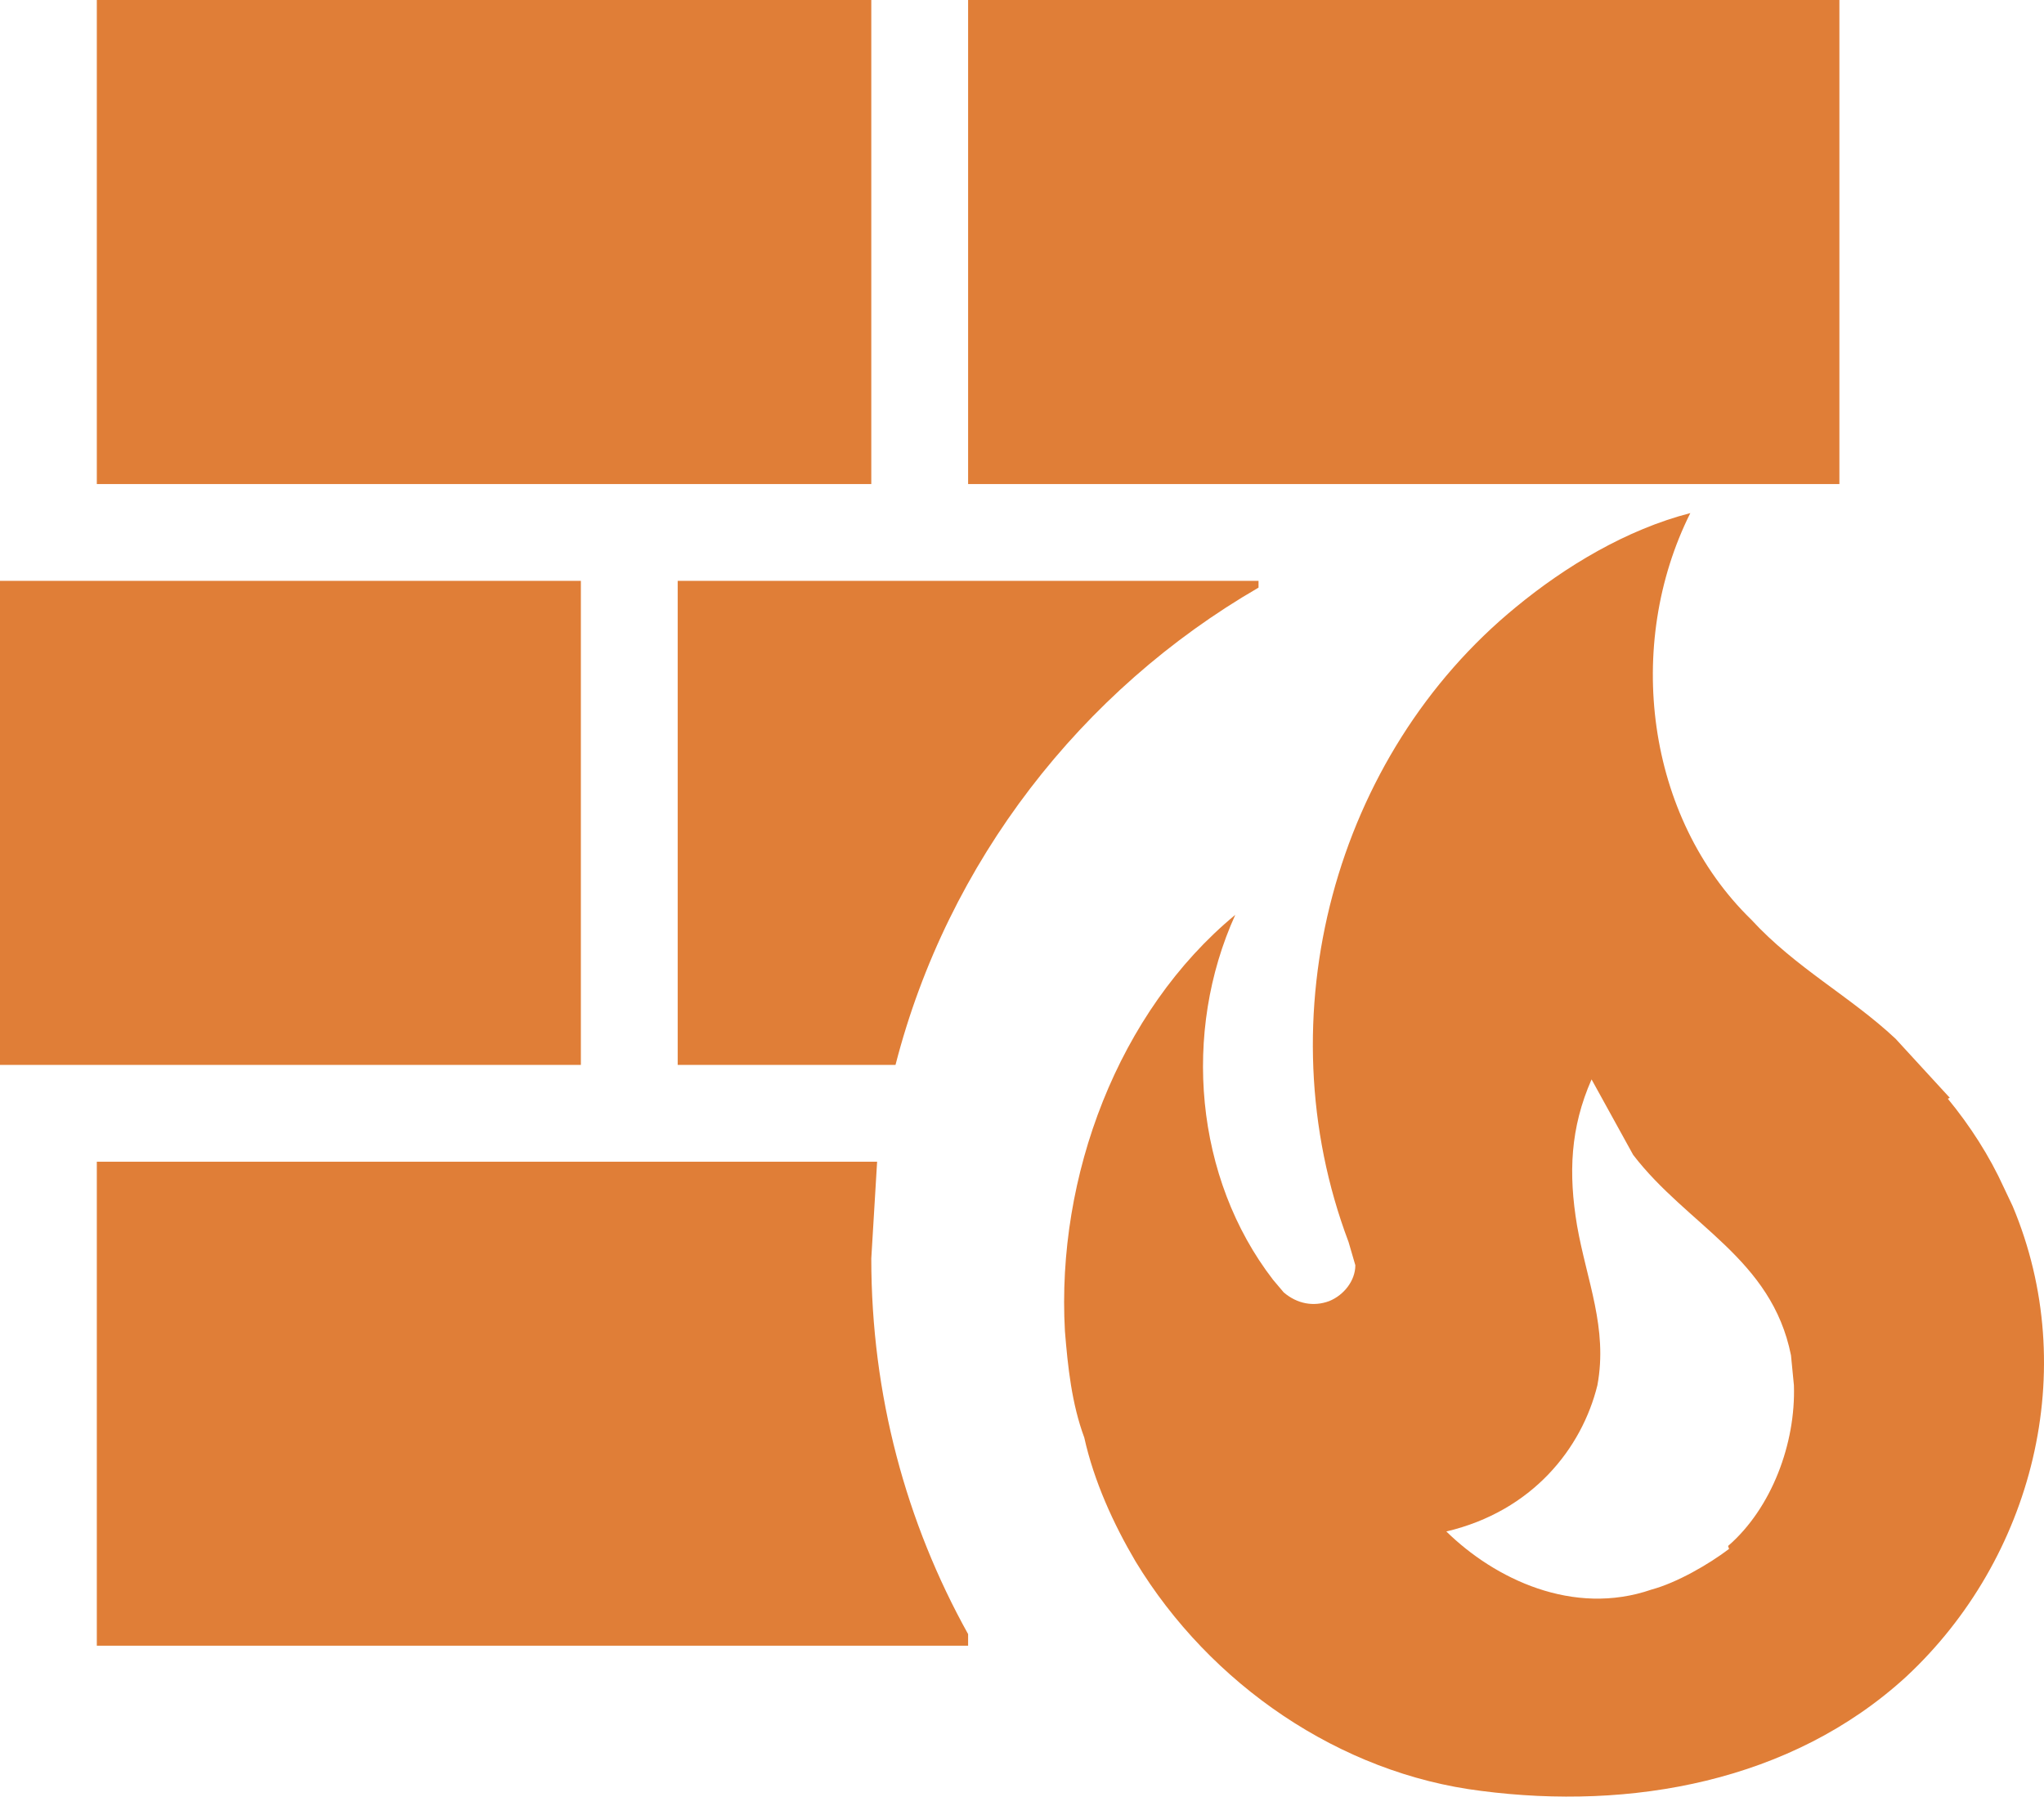
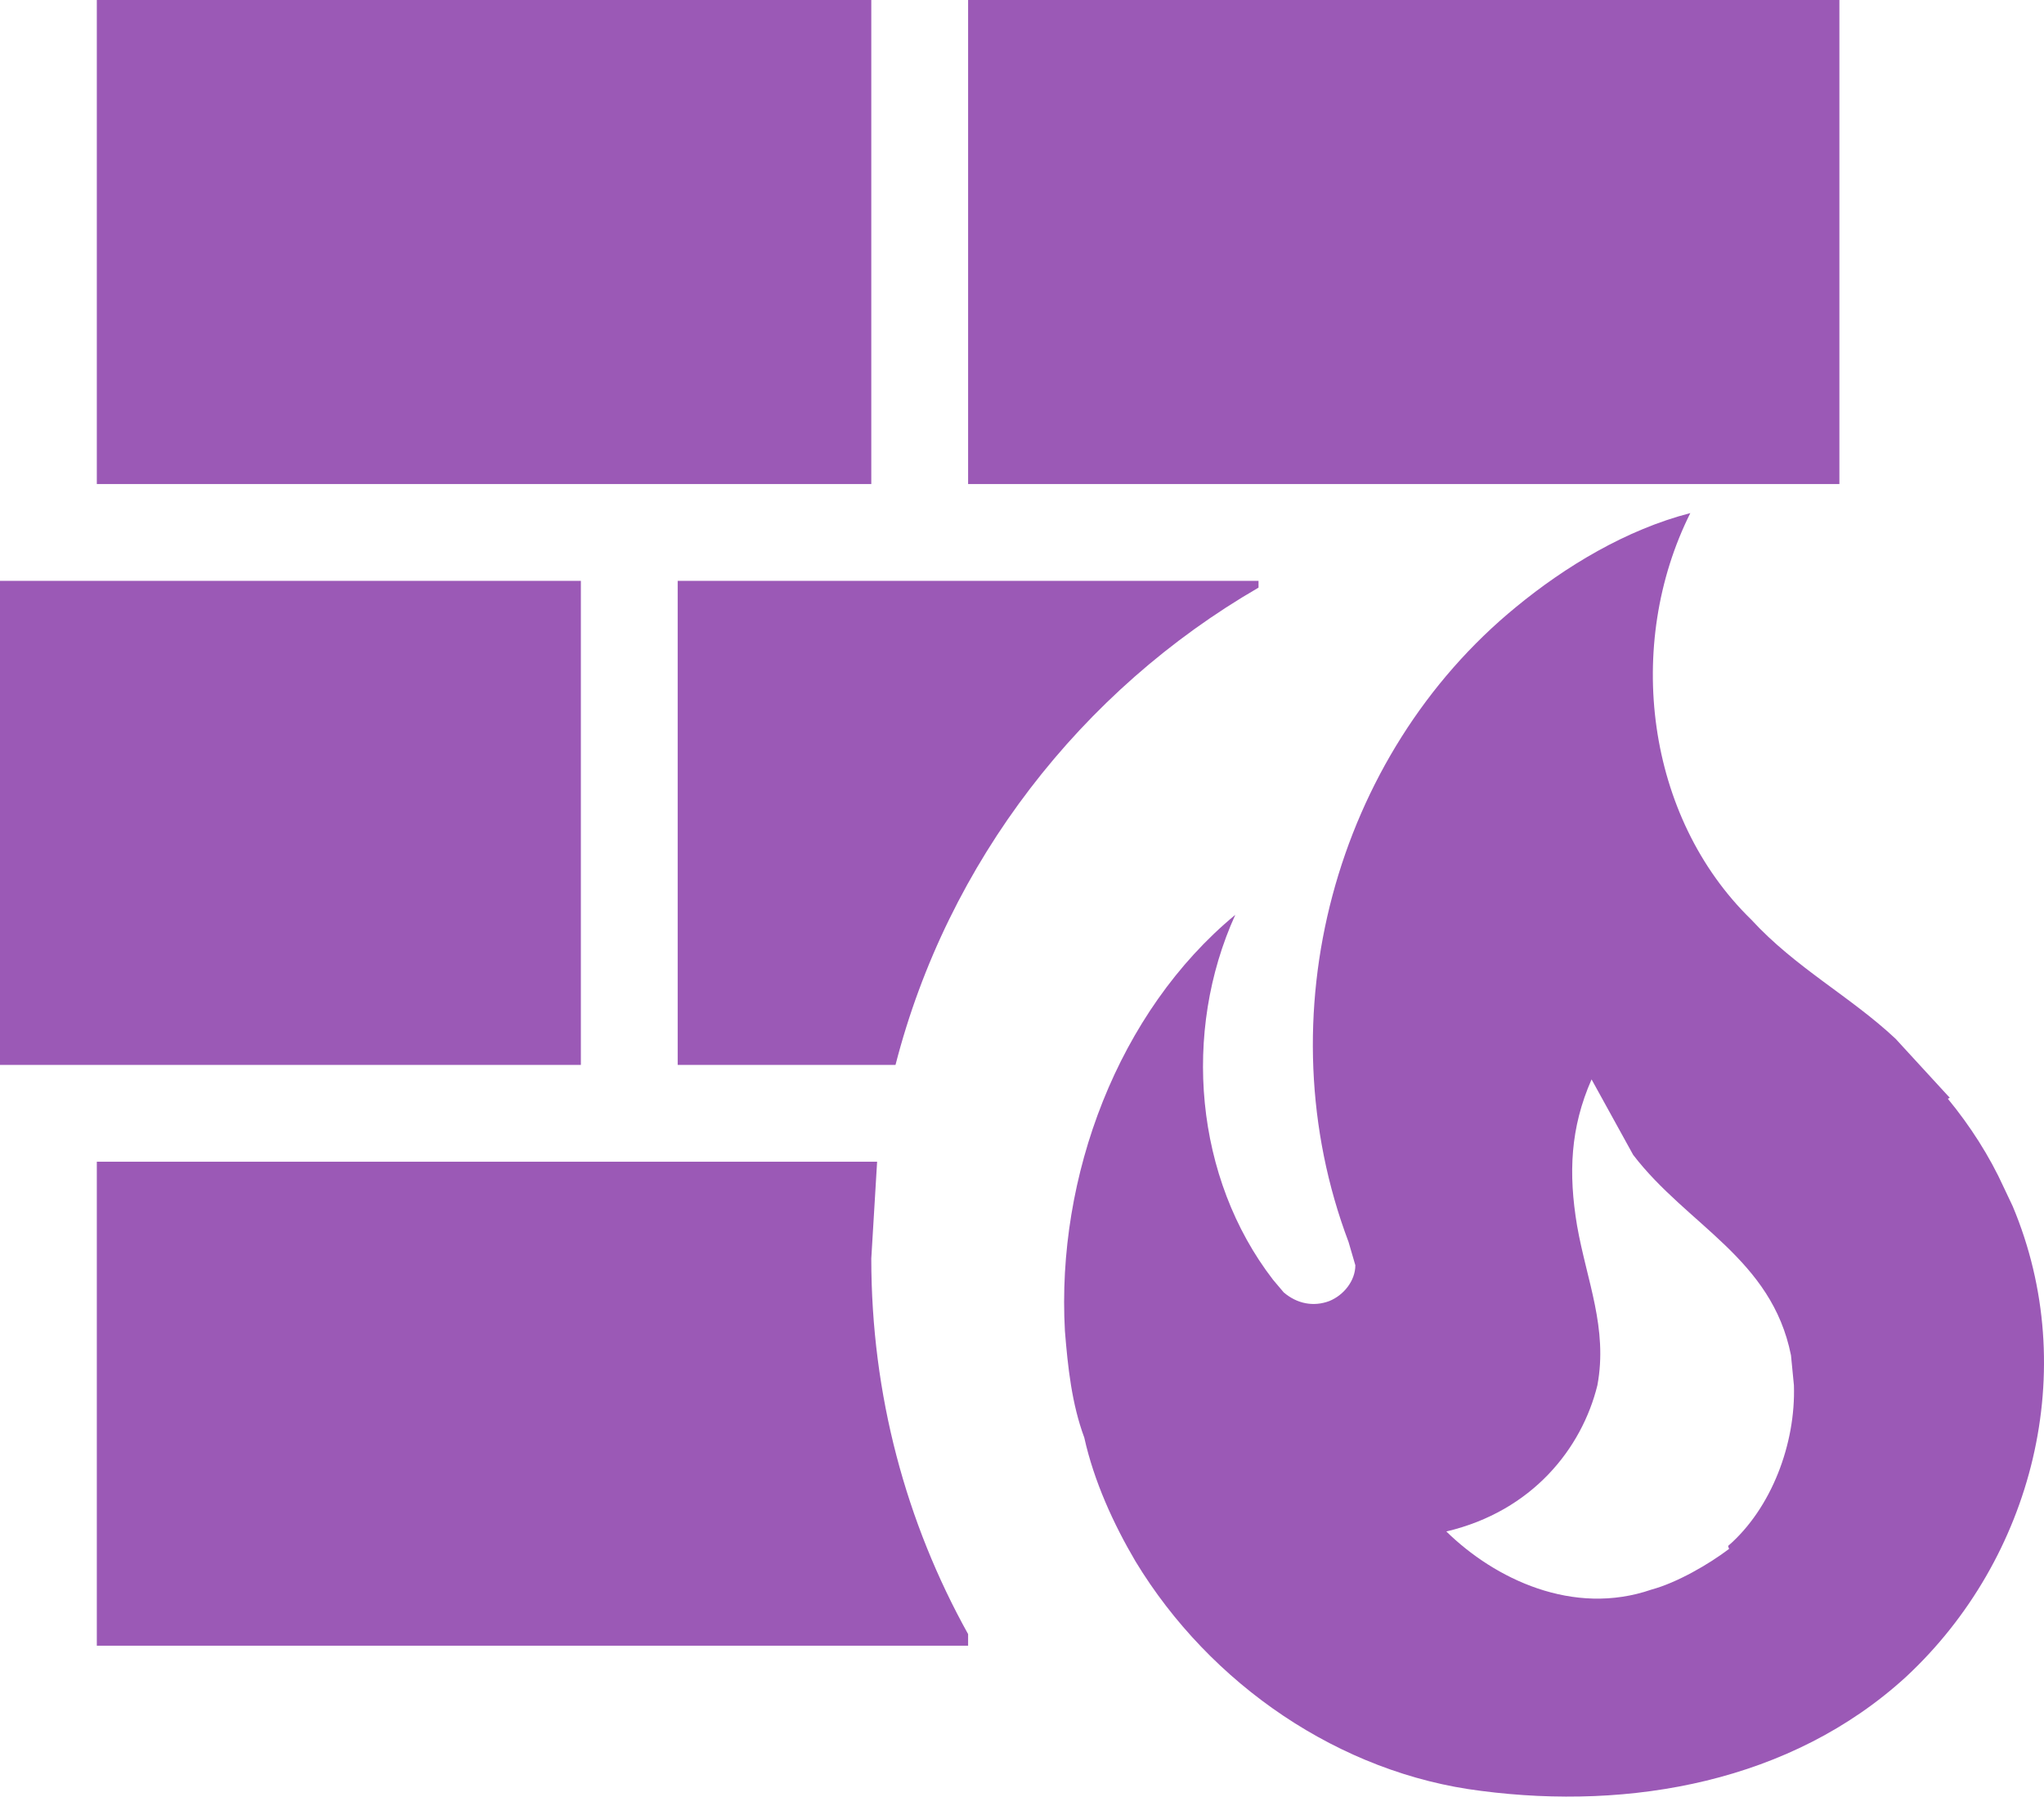
<svg xmlns="http://www.w3.org/2000/svg" width="60" height="53" viewBox="0 0 60 53" fill="none">
-   <path d="M57.234 32.226L57.177 32.254C57.831 33.05 58.399 33.931 58.825 34.869L59.081 35.409C61.099 40.212 59.678 45.753 55.955 49.22C52.573 52.318 47.856 53.142 43.48 52.573C39.331 52.062 35.523 49.447 33.334 45.838C32.681 44.73 32.112 43.48 31.828 42.201C31.459 41.206 31.345 40.126 31.26 39.075C31.004 34.528 32.823 29.697 36.261 26.855C34.698 30.294 35.068 34.585 37.37 37.569L37.682 37.938C38.08 38.279 38.563 38.364 39.018 38.194C39.444 38.023 39.785 37.597 39.785 37.142L39.586 36.46C37.086 29.839 39.188 22.166 44.503 17.818C45.952 16.625 47.742 15.545 49.618 15.062C47.685 18.926 48.311 23.985 51.408 26.997C52.715 28.418 54.307 29.242 55.642 30.492L57.234 32.226ZM50.755 45.469L50.726 45.383C52.005 44.275 52.715 42.371 52.659 40.666L52.573 39.785C52.005 36.943 49.533 35.977 47.941 33.903L46.719 31.686C46.094 33.107 46.037 34.443 46.293 35.977C46.577 37.597 47.202 38.989 46.89 40.666C46.435 42.513 44.986 44.361 42.456 44.957C43.877 46.35 46.179 47.458 48.481 46.662C49.22 46.463 50.158 45.923 50.755 45.469ZM2.842 34.102H25.747L25.576 36.943C25.576 40.95 26.599 44.702 28.418 47.97V48.311H2.842V34.102ZM0 17.051H17.051V31.26H0V17.051ZM19.893 17.051H36.943V17.25C31.743 20.262 27.821 25.292 26.287 31.26H19.893V17.051ZM2.842 0H25.576V14.209H2.842V0ZM28.418 0H53.994V14.209H28.418V0Z" fill="#E07E37" />
+   <path d="M57.234 32.226L57.177 32.254C57.831 33.05 58.399 33.931 58.825 34.869L59.081 35.409C61.099 40.212 59.678 45.753 55.955 49.22C52.573 52.318 47.856 53.142 43.48 52.573C39.331 52.062 35.523 49.447 33.334 45.838C32.681 44.73 32.112 43.48 31.828 42.201C31.459 41.206 31.345 40.126 31.26 39.075C31.004 34.528 32.823 29.697 36.261 26.855C34.698 30.294 35.068 34.585 37.37 37.569L37.682 37.938C38.08 38.279 38.563 38.364 39.018 38.194C39.444 38.023 39.785 37.597 39.785 37.142L39.586 36.46C37.086 29.839 39.188 22.166 44.503 17.818C45.952 16.625 47.742 15.545 49.618 15.062C47.685 18.926 48.311 23.985 51.408 26.997C52.715 28.418 54.307 29.242 55.642 30.492L57.234 32.226ZM50.755 45.469L50.726 45.383C52.005 44.275 52.715 42.371 52.659 40.666L52.573 39.785C52.005 36.943 49.533 35.977 47.941 33.903L46.719 31.686C46.094 33.107 46.037 34.443 46.293 35.977C46.577 37.597 47.202 38.989 46.89 40.666C46.435 42.513 44.986 44.361 42.456 44.957C43.877 46.35 46.179 47.458 48.481 46.662C49.22 46.463 50.158 45.923 50.755 45.469ZM2.842 34.102H25.747L25.576 36.943C25.576 40.95 26.599 44.702 28.418 47.97V48.311H2.842V34.102ZM0 17.051H17.051V31.26H0V17.051ZM19.893 17.051H36.943V17.25C31.743 20.262 27.821 25.292 26.287 31.26H19.893V17.051ZM2.842 0H25.576V14.209H2.842V0ZM28.418 0H53.994V14.209H28.418V0Z" fill="#9B59B6" />
</svg>
